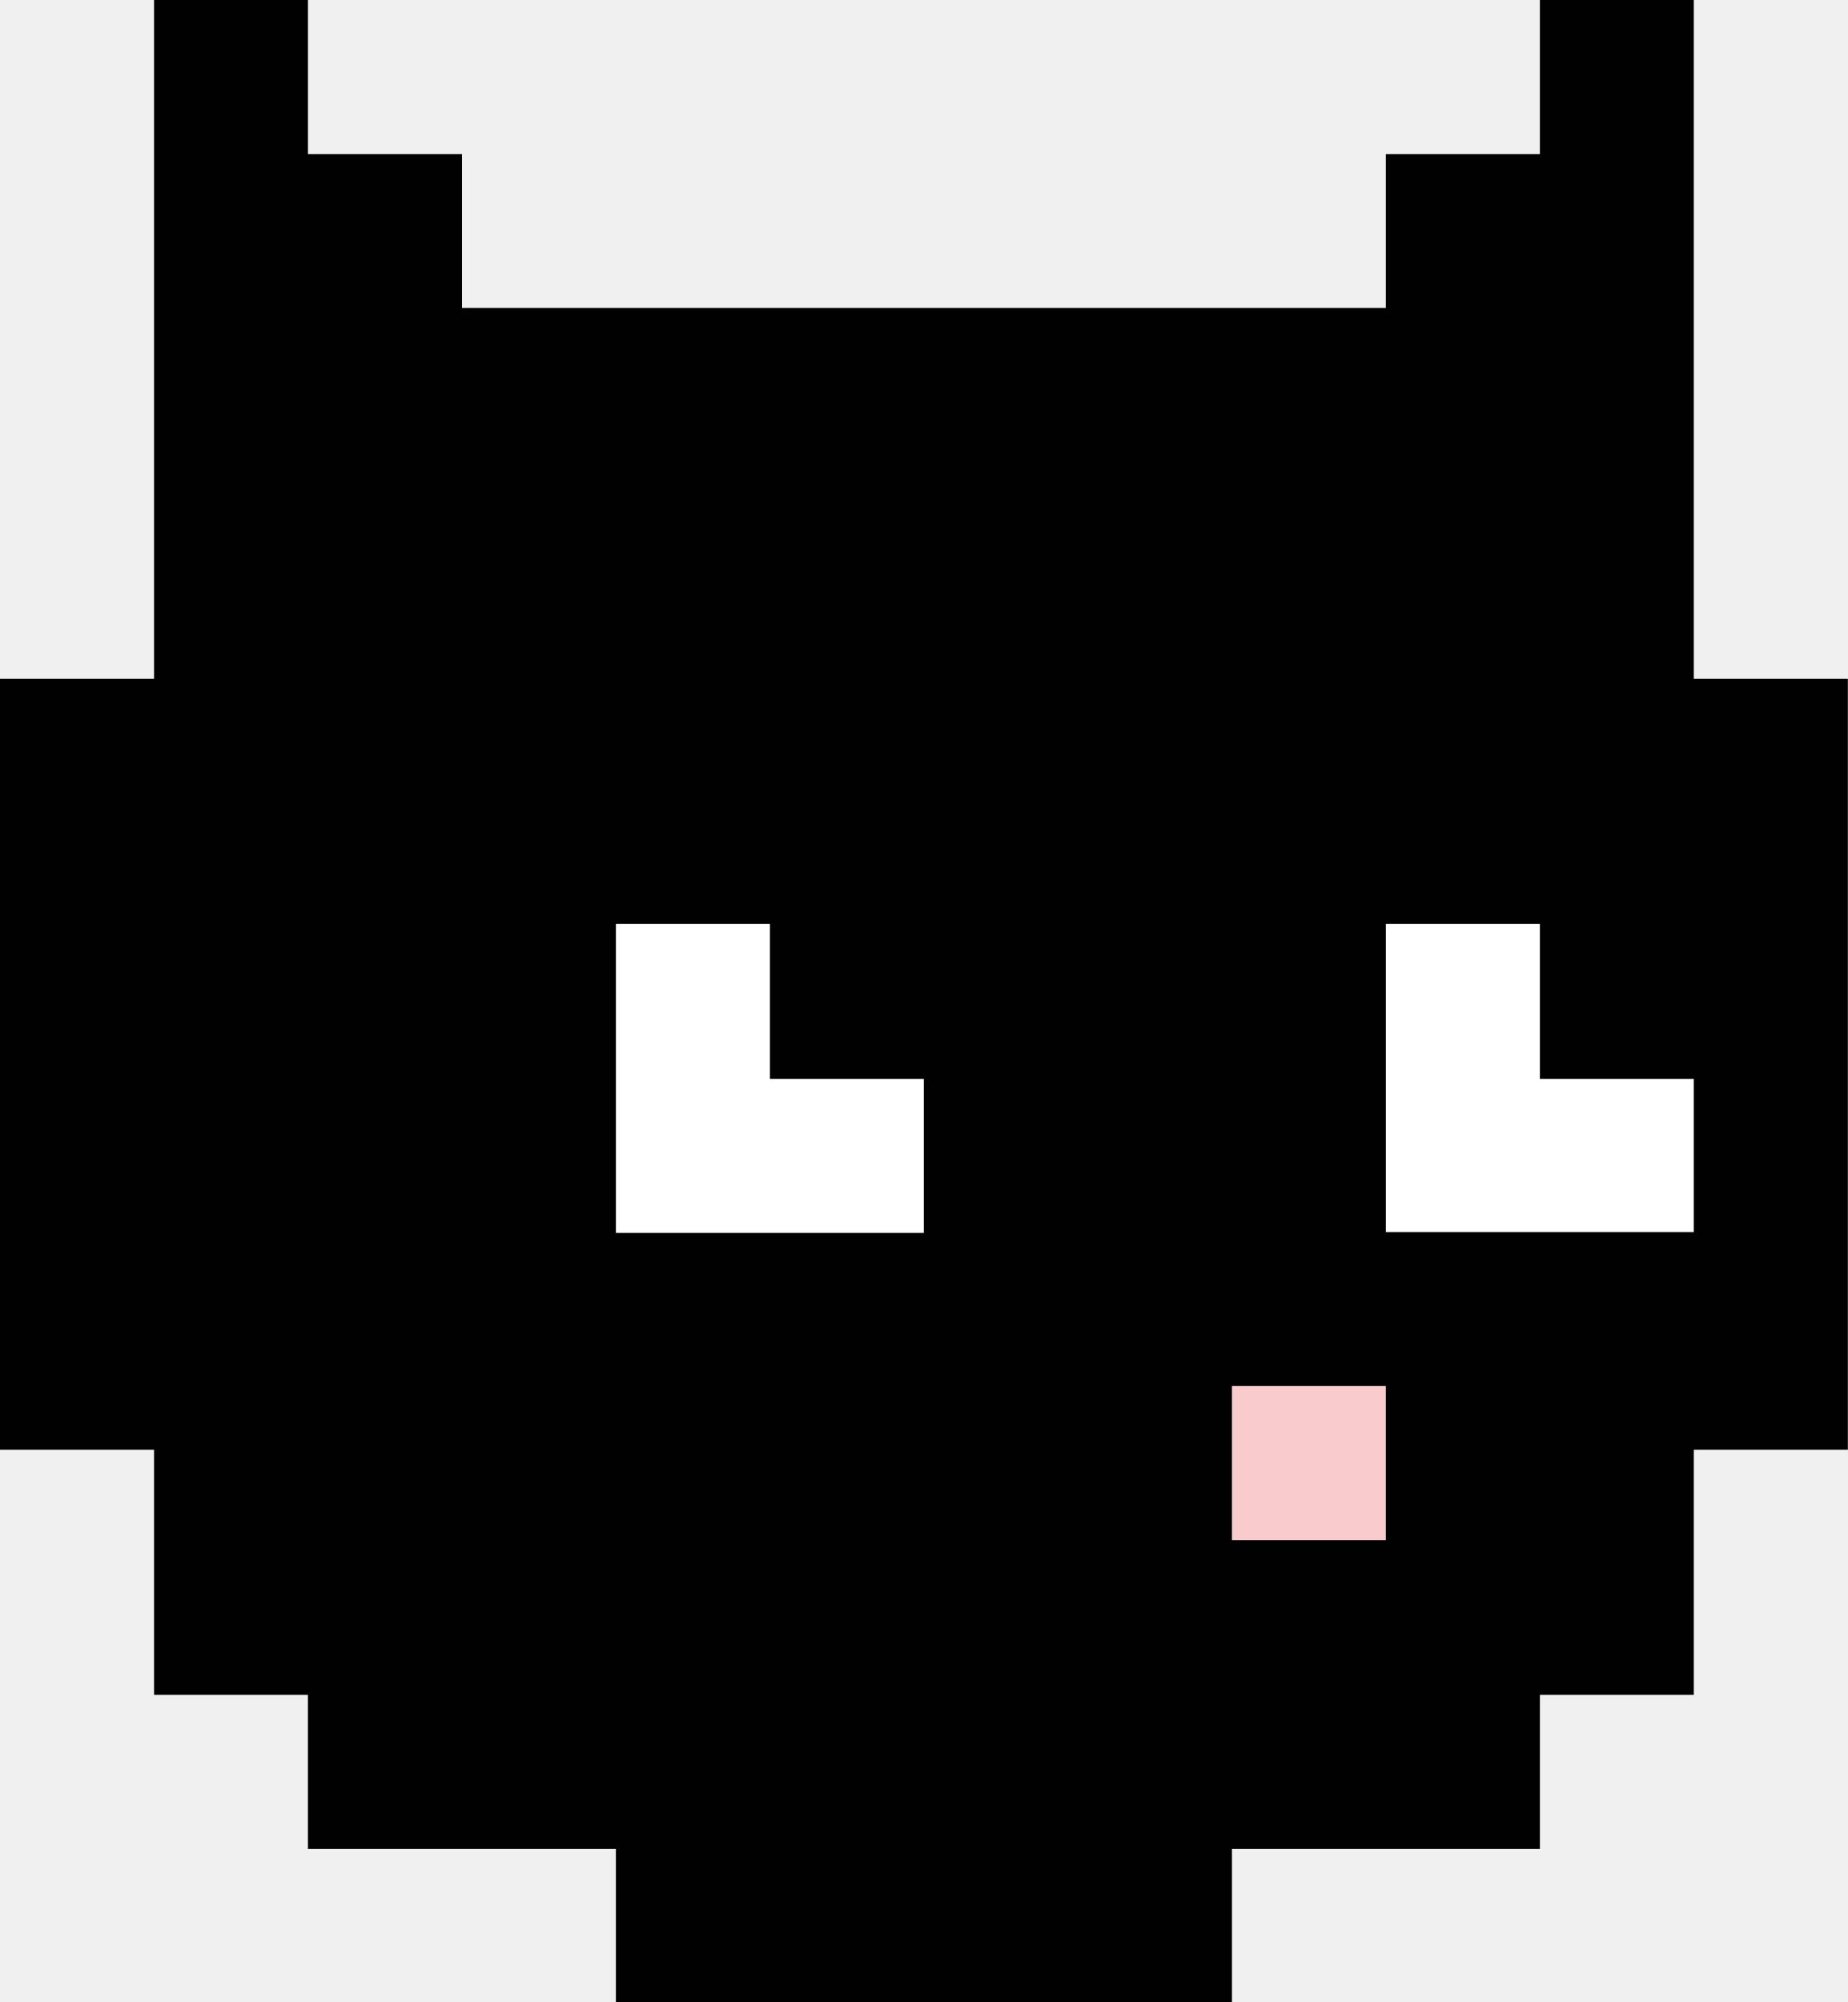
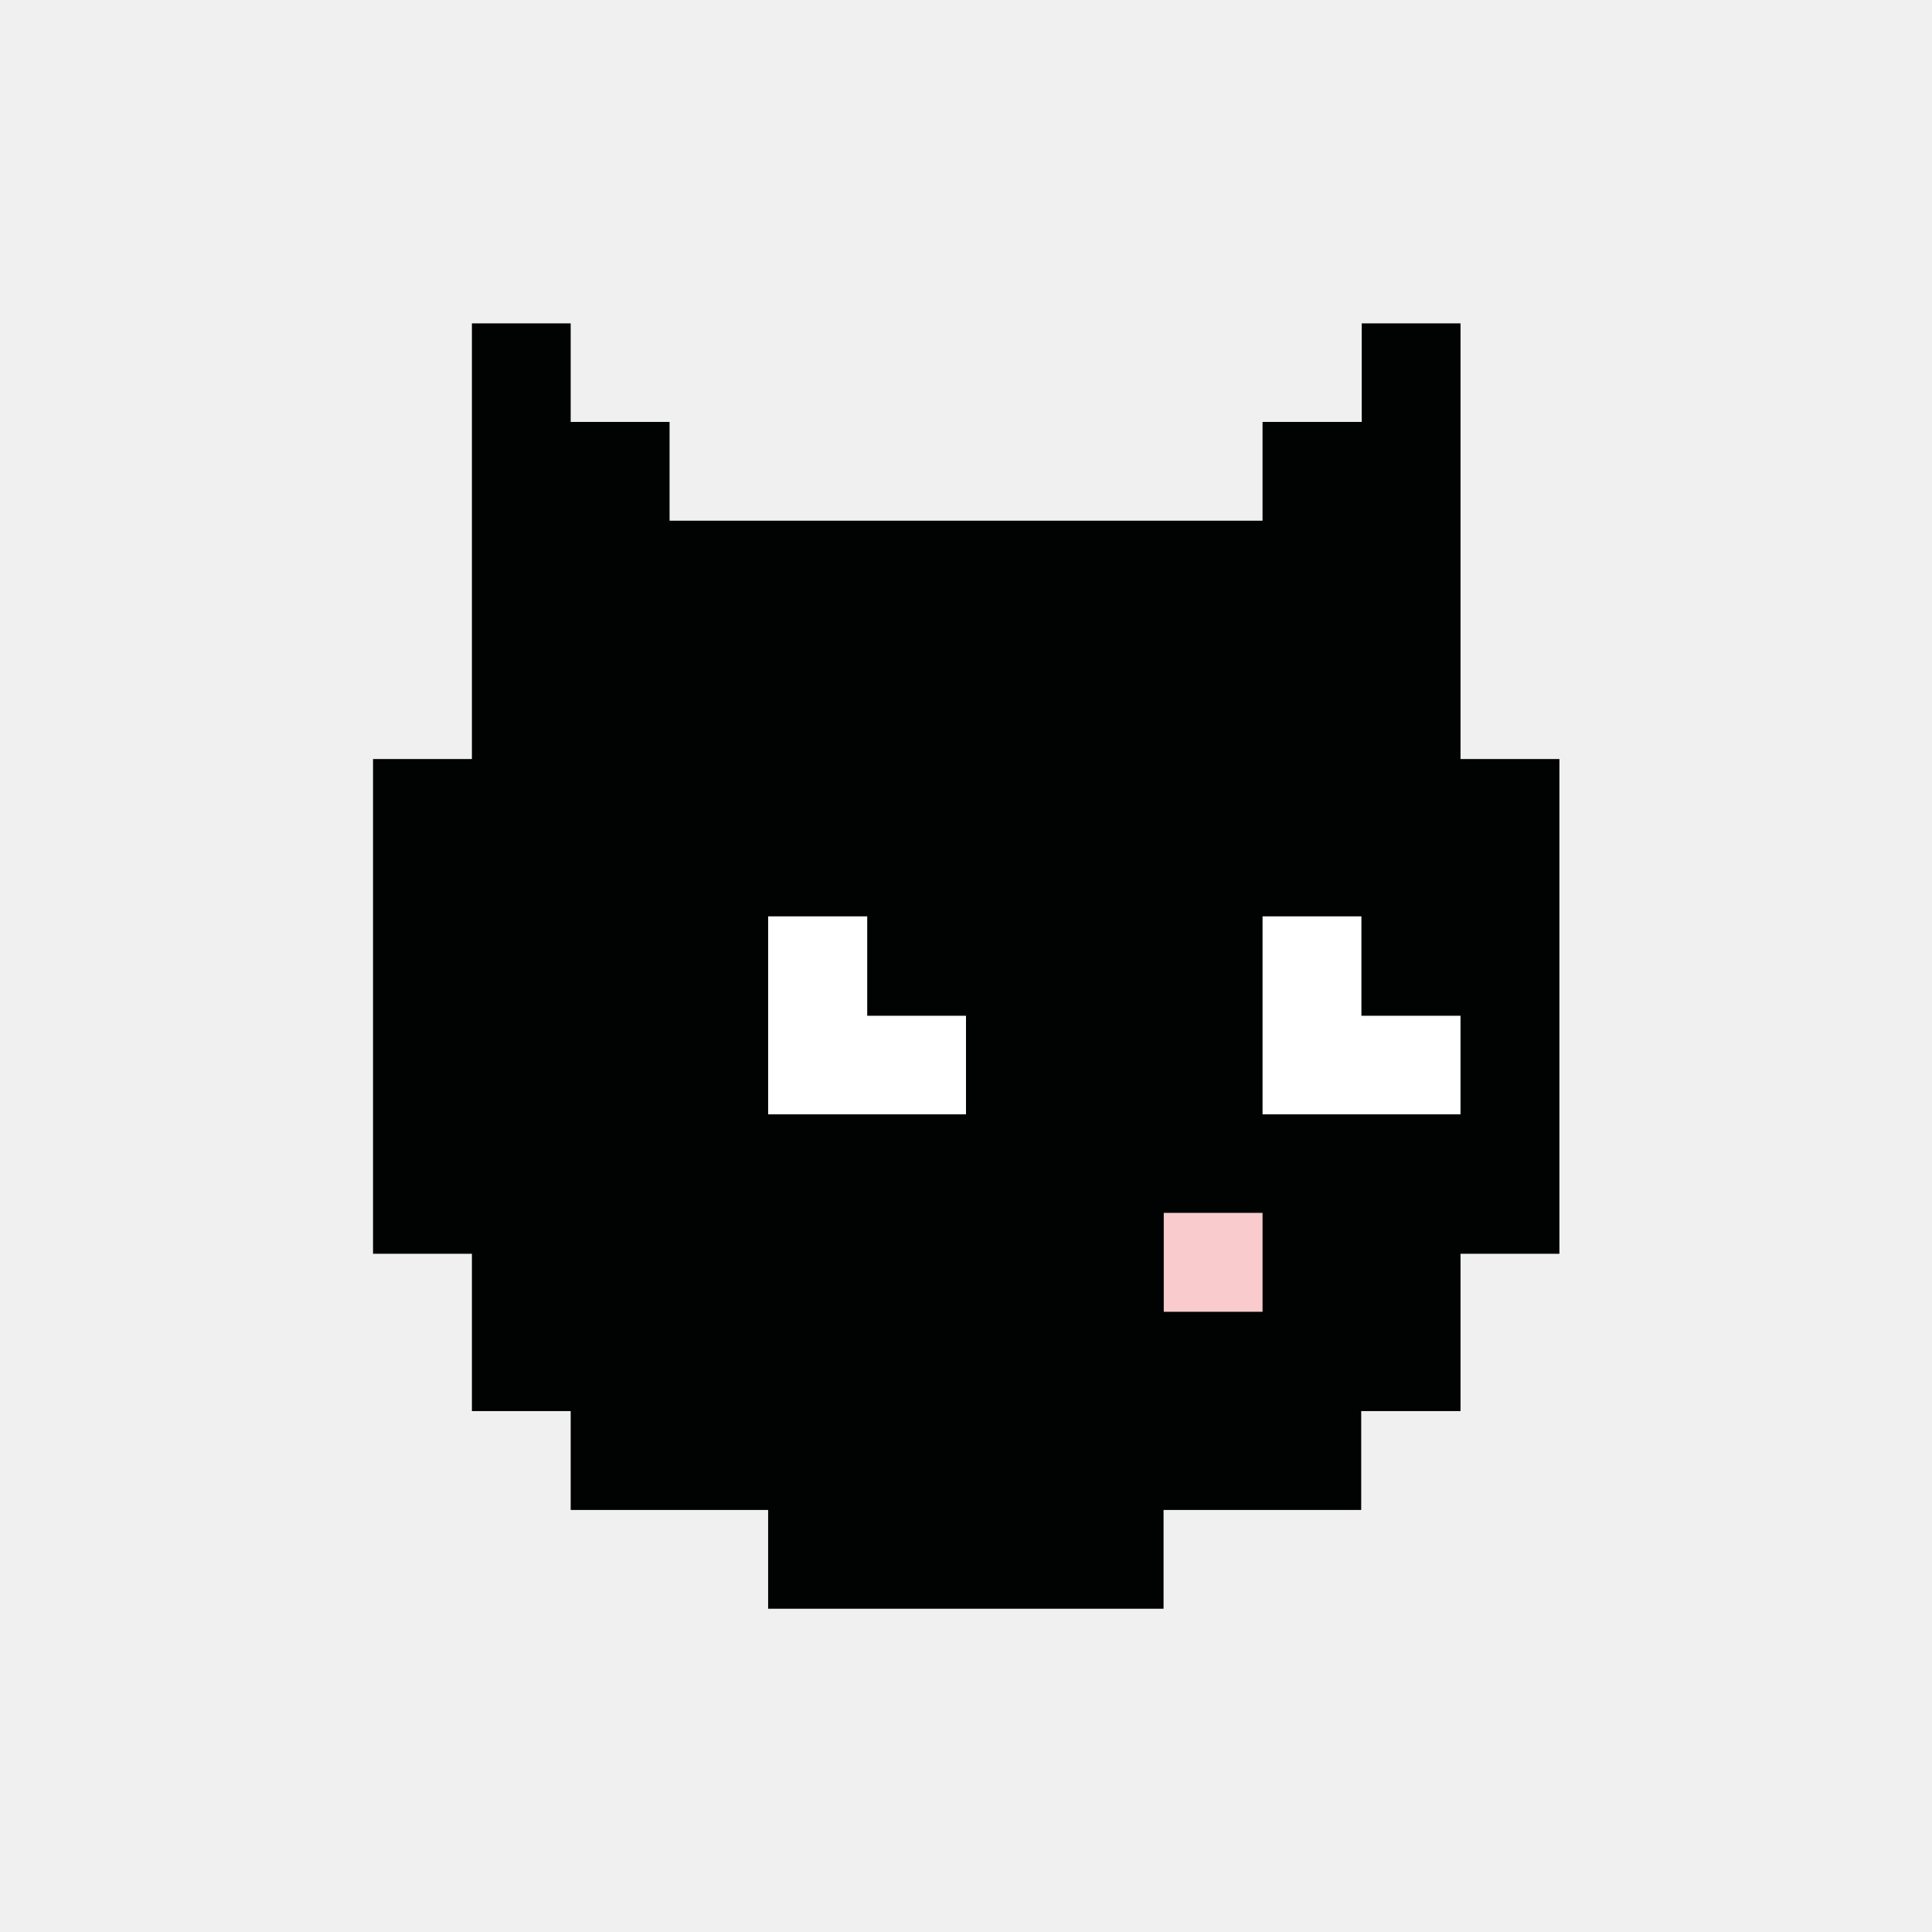
- <svg xmlns="http://www.w3.org/2000/svg" id="Layer_1" data-name="Layer 1" viewBox="0 0 109.63 118.76">
+ <svg xmlns="http://www.w3.org/2000/svg" id="Layer_1" data-name="Layer 1" viewBox="0 0 178.58 178.58">
  <defs>
-     <style>.cls-1{fill:#f9cbcc;}.cls-2{fill:#fff;}.cls-3{fill:#010101;}</style>
+     <style>.cls-1{fill:#f9cbcc;}.cls-2{fill:#fff;}.cls-3{fill:#010202;}</style>
  </defs>
-   <rect class="cls-1" x="73.09" y="82.22" width="9.14" height="9.14" />
-   <polygon class="cls-2" points="45.68 54.81 36.54 54.81 36.54 63.95 36.54 73.08 45.68 73.08 54.81 73.08 54.81 63.95 45.68 63.95 45.68 54.81" />
-   <polygon class="cls-2" points="91.36 63.95 91.36 54.81 82.22 54.81 82.22 63.95 82.22 73.08 91.36 73.08 100.49 73.08 100.49 63.95 91.36 63.95" />
-   <path class="cls-3" d="M100.49,40.27V0H91.36V9.14H82.22v9.13H27.41V9.14H18.27V0H9.14V40.27H0V86H9.14v14.54h9.13v9.14H36.54v9.13H73.09v-9.13H91.36v-9.14h9.13V86h9.14V40.27ZM82.22,91.36H73.09V82.22h9.13ZM45.68,54.81V64h9.13v9.14H36.54V54.81Zm54.81,18.28H82.22V54.81h9.14V64h9.13v9.14Z" />
+   <rect class="cls-1" x="107.57" y="112.11" width="9.14" height="9.14" />
+   <polygon class="cls-2" points="80.16 84.7 71.02 84.7 71.02 93.84 71.02 102.97 80.16 102.97 89.29 102.97 89.29 93.84 80.16 93.84 80.16 84.7" />
+   <polygon class="cls-2" points="125.84 93.84 125.84 84.7 116.7 84.7 116.7 93.84 116.7 102.97 125.84 102.97 134.97 102.97 134.97 93.84 125.84 93.84" />
+   <path class="cls-3" d="M135,70.16V29.89h-9.13V39H116.7v9.13H61.89V39H52.75V29.89H43.62V70.16H34.48v45.73h9.14v14.54h9.13v9.14H71v9.13h36.55v-9.13h18.27v-9.14H135V115.89h9.14V70.16ZM116.7,121.25h-9.13v-9.14h9.13ZM80.16,84.7v9.19h9.13V103H71V84.7ZM135,103H116.7V84.7h9.14v9.19H135V103Z" />
</svg>
